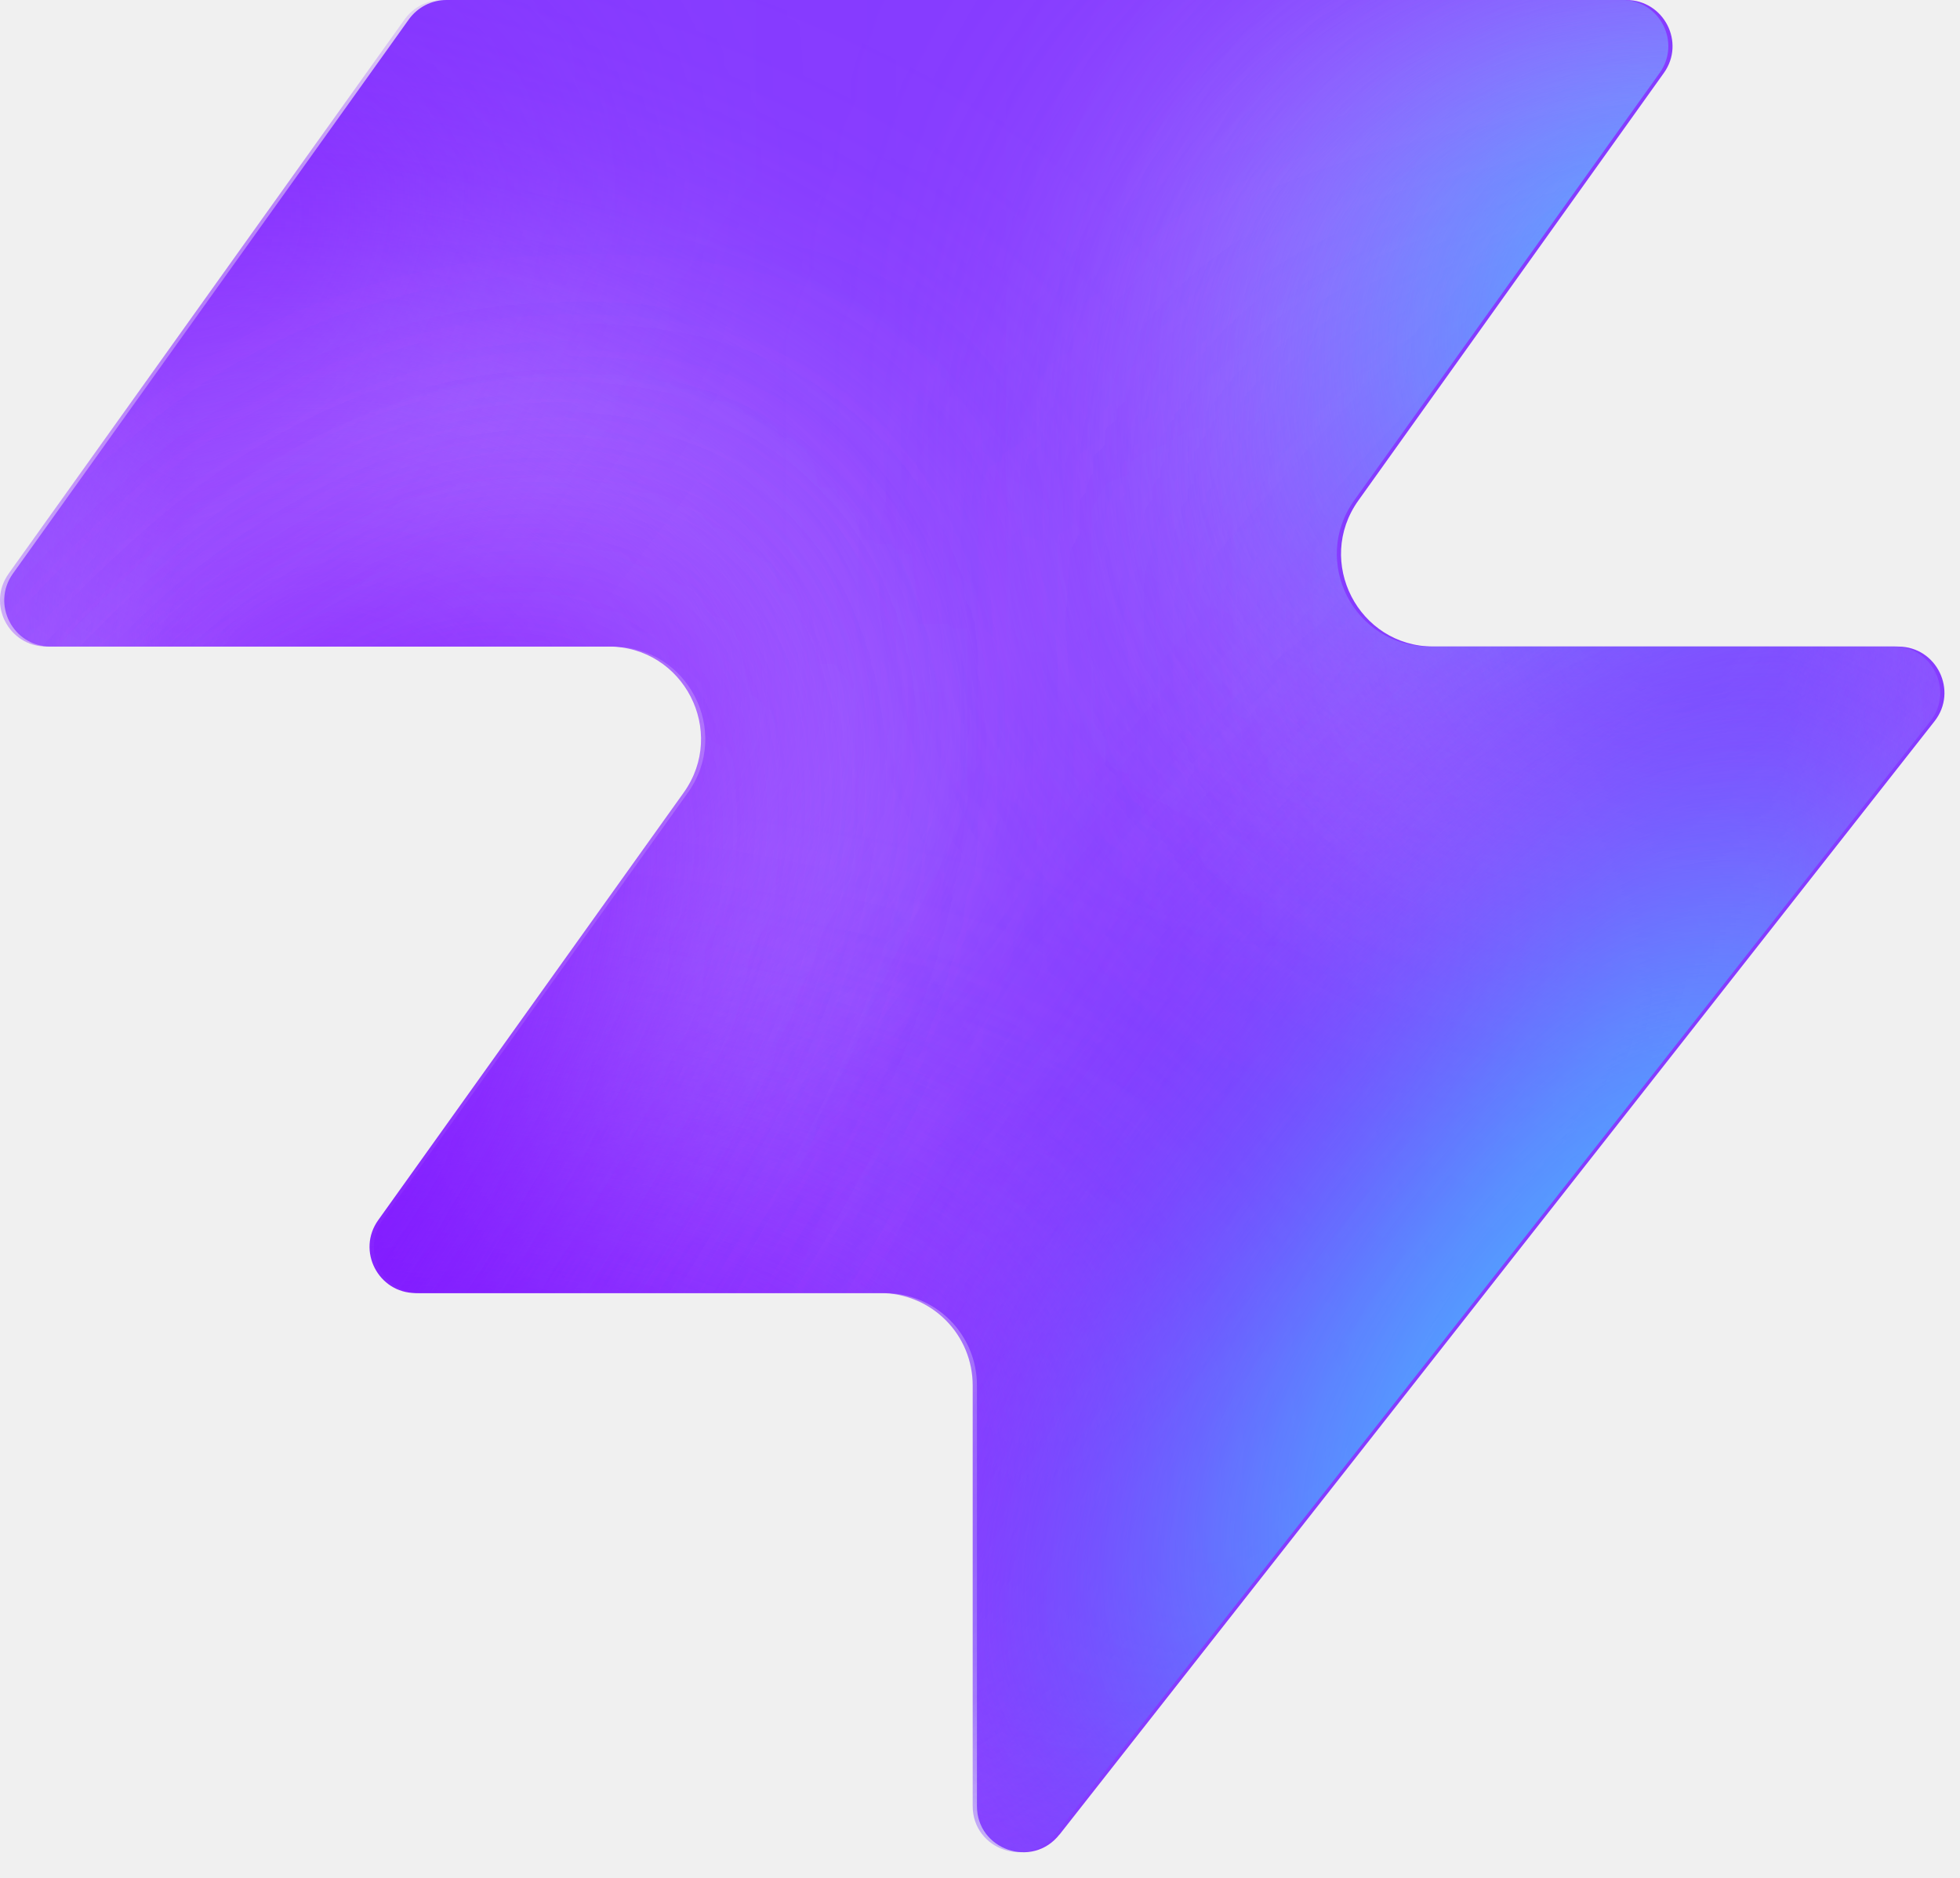
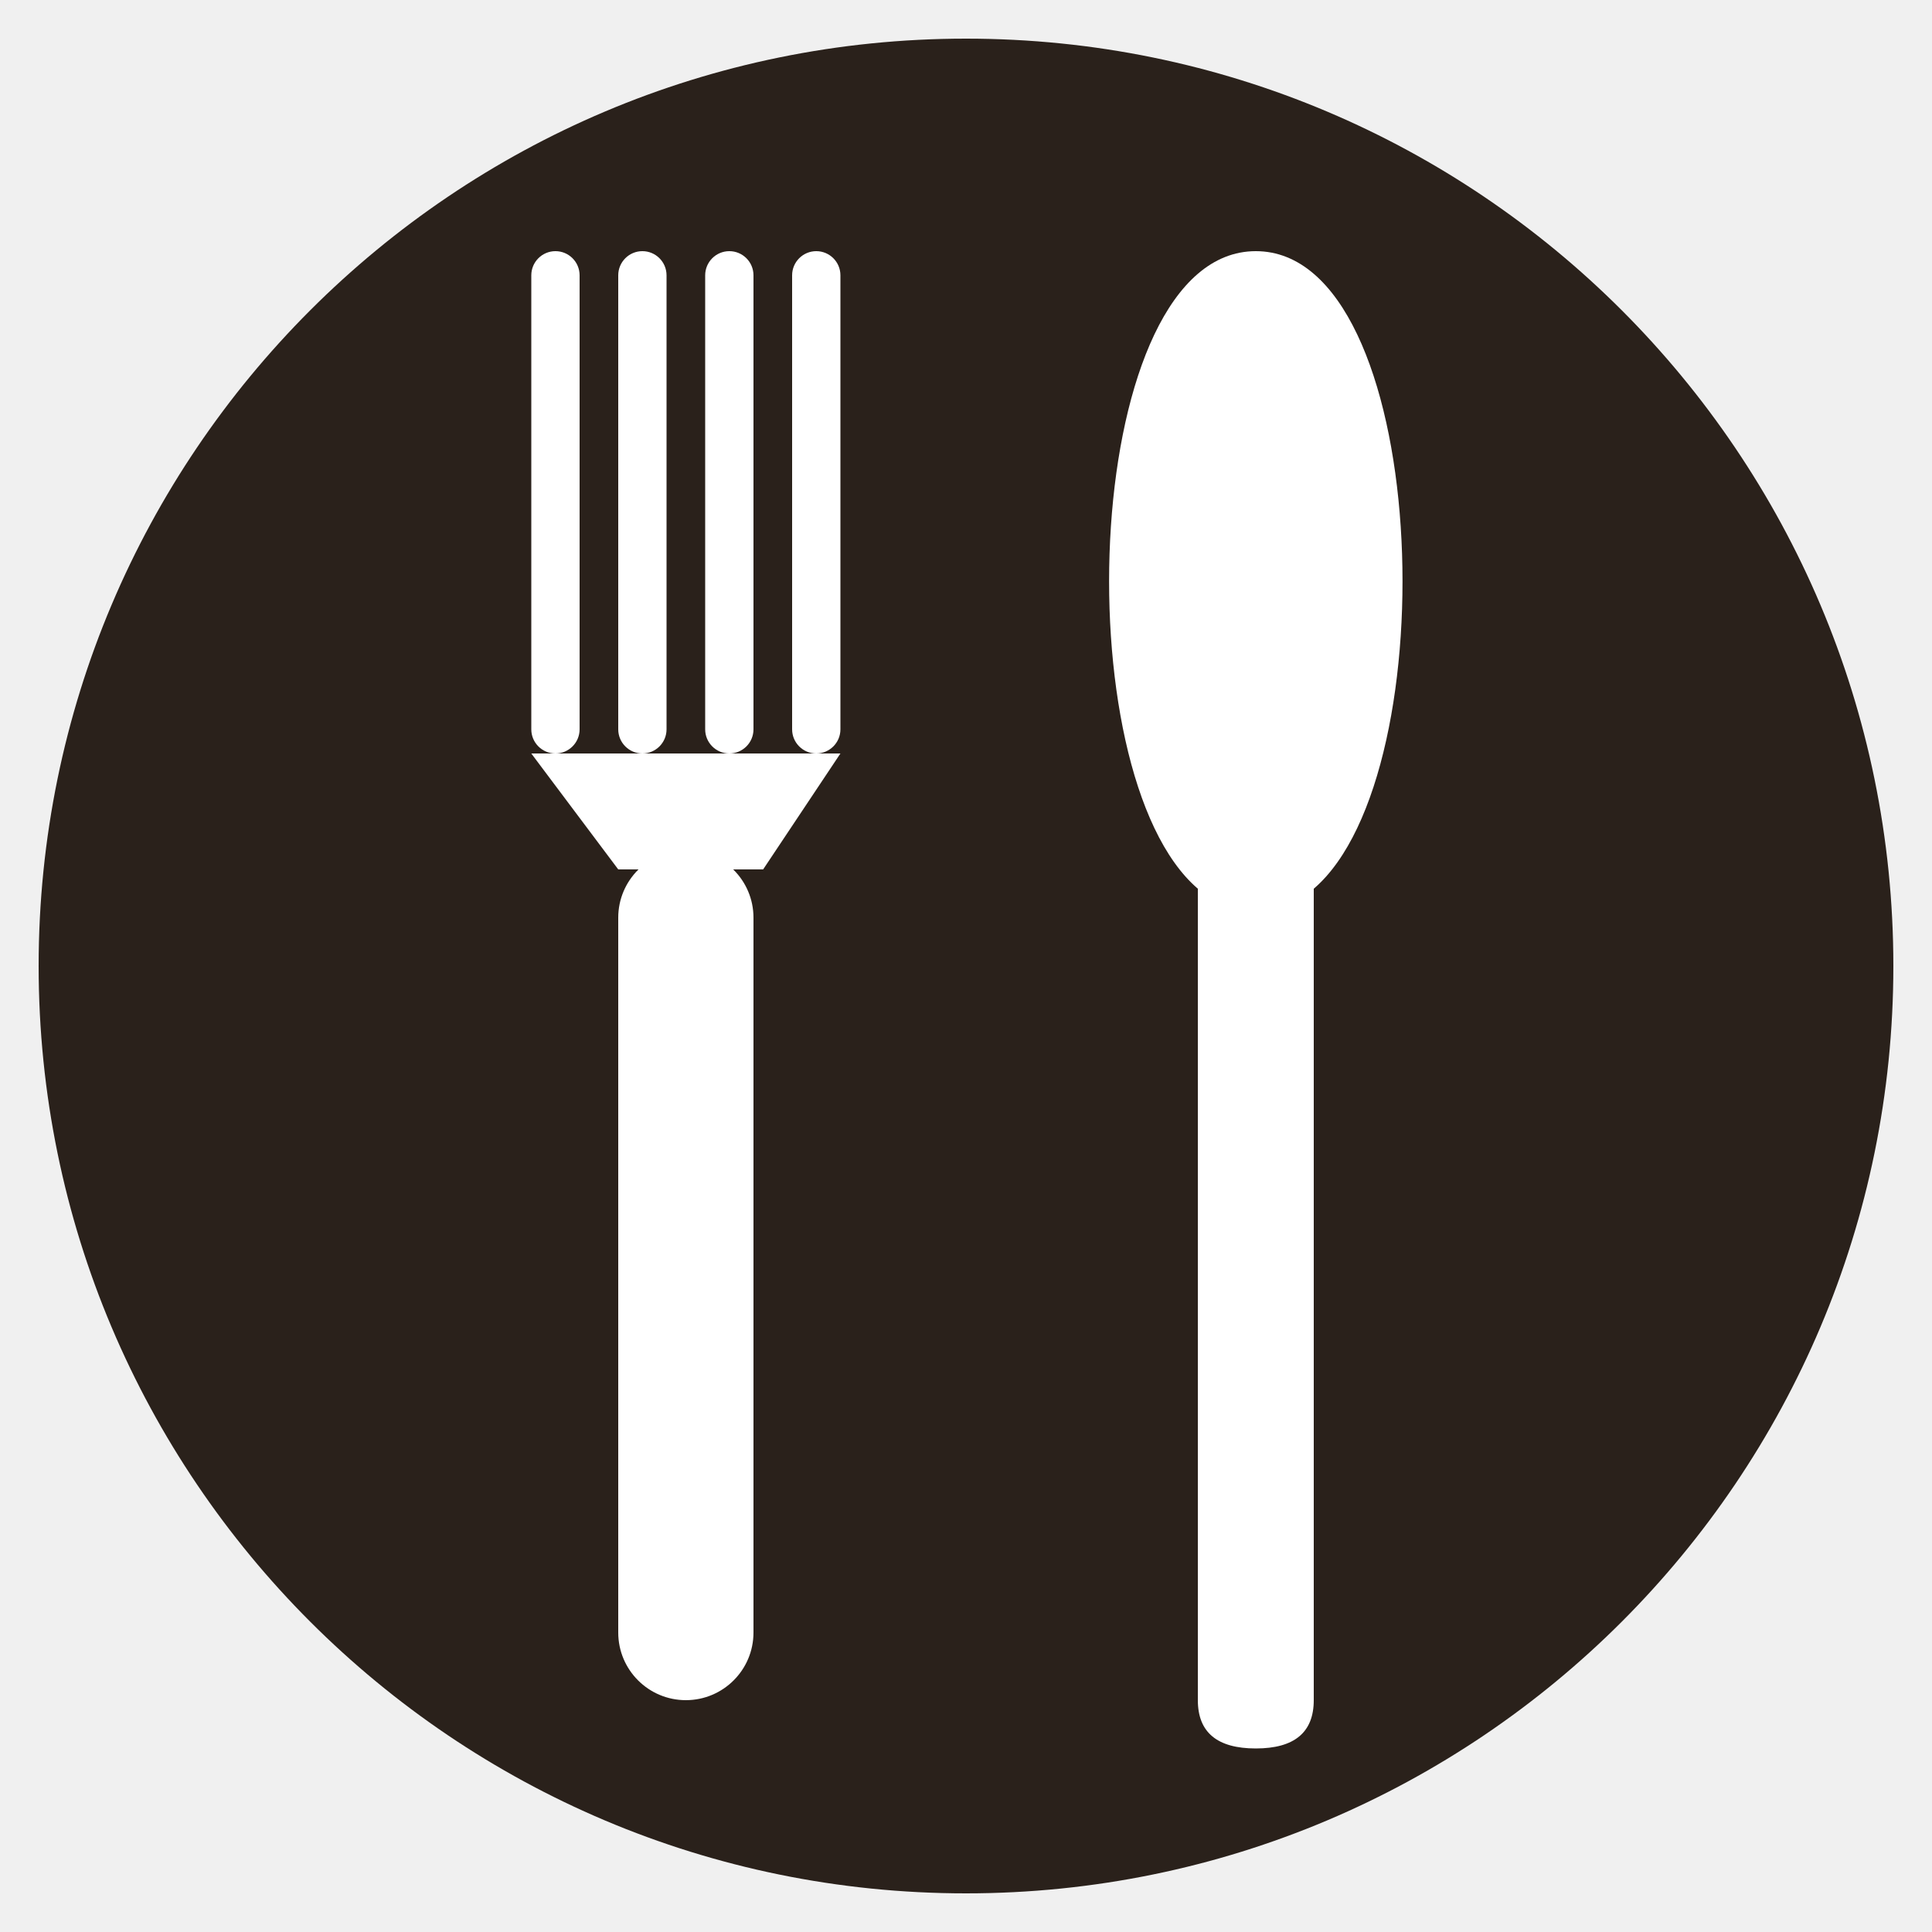
- <svg xmlns="http://www.w3.org/2000/svg" width="48" height="46" fill="none" viewBox="0 0 48 46">
-   <path fill="#863bff" d="M25.946 44.938c-.664.845-2.021.375-2.021-.698V33.937a2.26 2.26 0 0 0-2.262-2.262H10.287c-.92 0-1.456-1.04-.92-1.788l7.48-10.471c1.07-1.497 0-3.578-1.842-3.578H1.237c-.92 0-1.456-1.04-.92-1.788L10.013.474c.214-.297.556-.474.92-.474h28.894c.92 0 1.456 1.04.92 1.788l-7.48 10.471c-1.07 1.498 0 3.579 1.842 3.579h11.377c.943 0 1.473 1.088.89 1.83L25.947 44.94z" style="fill:#863bff;fill:color(display-p3 .525 .23 1);fill-opacity:1" />
-   <mask id="a" width="48" height="46" x="0" y="0" maskUnits="userSpaceOnUse" style="mask-type:alpha">
-     <path fill="#000" d="M25.842 44.938c-.664.844-2.021.375-2.021-.698V33.937a2.26 2.26 0 0 0-2.262-2.262H10.183c-.92 0-1.456-1.04-.92-1.788l7.48-10.471c1.07-1.498 0-3.579-1.842-3.579H1.133c-.92 0-1.456-1.04-.92-1.787L9.91.473c.214-.297.556-.474.92-.474h28.894c.92 0 1.456 1.04.92 1.788l-7.48 10.471c-1.07 1.498 0 3.578 1.842 3.578h11.377c.943 0 1.473 1.088.89 1.832L25.843 44.94z" style="fill:#000;fill-opacity:1" />
-   </mask>
-   <g mask="url(#a)">
-     <g filter="url(#b)">
-       <ellipse cx="5.508" cy="14.704" fill="#ede6ff" rx="5.508" ry="14.704" style="fill:#ede6ff;fill:color(display-p3 .927 .903 1);fill-opacity:1" transform="matrix(.00324 1 1 -.00324 -4.47 31.516)" />
-     </g>
-     <g filter="url(#c)">
-       <ellipse cx="10.399" cy="29.851" fill="#ede6ff" rx="10.399" ry="29.851" style="fill:#ede6ff;fill:color(display-p3 .927 .903 1);fill-opacity:1" transform="matrix(.00324 1 1 -.00324 -39.328 7.883)" />
-     </g>
-     <g filter="url(#d)">
-       <ellipse cx="5.508" cy="30.487" fill="#7e14ff" rx="5.508" ry="30.487" style="fill:#7e14ff;fill:color(display-p3 .492 .077 1);fill-opacity:1" transform="rotate(89.814 -25.913 -14.639)scale(1 -1)" />
-     </g>
-     <g filter="url(#e)">
-       <ellipse cx="5.508" cy="30.599" fill="#7e14ff" rx="5.508" ry="30.599" style="fill:#7e14ff;fill:color(display-p3 .492 .077 1);fill-opacity:1" transform="rotate(89.814 -32.644 -3.334)scale(1 -1)" />
-     </g>
-     <g filter="url(#f)">
-       <ellipse cx="5.508" cy="30.599" fill="#7e14ff" rx="5.508" ry="30.599" style="fill:#7e14ff;fill:color(display-p3 .492 .077 1);fill-opacity:1" transform="matrix(.00324 1 1 -.00324 -34.34 30.47)" />
-     </g>
-     <g filter="url(#g)">
-       <ellipse cx="14.072" cy="22.078" fill="#ede6ff" rx="14.072" ry="22.078" style="fill:#ede6ff;fill:color(display-p3 .927 .903 1);fill-opacity:1" transform="rotate(93.35 24.506 48.493)scale(-1 1)" />
-     </g>
-     <g filter="url(#h)">
-       <ellipse cx="3.47" cy="21.501" fill="#7e14ff" rx="3.47" ry="21.501" style="fill:#7e14ff;fill:color(display-p3 .492 .077 1);fill-opacity:1" transform="rotate(89.009 28.708 47.59)scale(-1 1)" />
-     </g>
-     <g filter="url(#i)">
-       <ellipse cx="3.47" cy="21.501" fill="#7e14ff" rx="3.47" ry="21.501" style="fill:#7e14ff;fill:color(display-p3 .492 .077 1);fill-opacity:1" transform="rotate(89.009 28.708 47.59)scale(-1 1)" />
-     </g>
-     <g filter="url(#j)">
-       <ellipse cx=".387" cy="8.972" fill="#7e14ff" rx="4.407" ry="29.108" style="fill:#7e14ff;fill:color(display-p3 .492 .077 1);fill-opacity:1" transform="rotate(39.51 .387 8.972)" />
-     </g>
-     <g filter="url(#k)">
-       <ellipse cx="47.523" cy="-6.092" fill="#7e14ff" rx="4.407" ry="29.108" style="fill:#7e14ff;fill:color(display-p3 .492 .077 1);fill-opacity:1" transform="rotate(37.892 47.523 -6.092)" />
-     </g>
-     <g filter="url(#l)">
-       <ellipse cx="41.412" cy="6.333" fill="#47bfff" rx="5.971" ry="9.665" style="fill:#47bfff;fill:color(display-p3 .28 .748 1);fill-opacity:1" transform="rotate(37.892 41.412 6.333)" />
-     </g>
-     <g filter="url(#m)">
-       <ellipse cx="-1.879" cy="38.332" fill="#7e14ff" rx="4.407" ry="29.108" style="fill:#7e14ff;fill:color(display-p3 .492 .077 1);fill-opacity:1" transform="rotate(37.892 -1.88 38.332)" />
-     </g>
-     <g filter="url(#n)">
-       <ellipse cx="-1.879" cy="38.332" fill="#7e14ff" rx="4.407" ry="29.108" style="fill:#7e14ff;fill:color(display-p3 .492 .077 1);fill-opacity:1" transform="rotate(37.892 -1.88 38.332)" />
-     </g>
-     <g filter="url(#o)">
-       <ellipse cx="35.651" cy="29.907" fill="#7e14ff" rx="4.407" ry="29.108" style="fill:#7e14ff;fill:color(display-p3 .492 .077 1);fill-opacity:1" transform="rotate(37.892 35.651 29.907)" />
-     </g>
-     <g filter="url(#p)">
-       <ellipse cx="38.418" cy="32.4" fill="#47bfff" rx="5.971" ry="15.297" style="fill:#47bfff;fill:color(display-p3 .28 .748 1);fill-opacity:1" transform="rotate(37.892 38.418 32.4)" />
-     </g>
-   </g>
-   <defs>
-     <filter id="b" width="60.045" height="41.654" x="-19.77" y="16.149" color-interpolation-filters="sRGB" filterUnits="userSpaceOnUse">
-       <feFlood flood-opacity="0" result="BackgroundImageFix" />
-       <feBlend in="SourceGraphic" in2="BackgroundImageFix" result="shape" />
-       <feGaussianBlur result="effect1_foregroundBlur_2002_17158" stdDeviation="7.659" />
-     </filter>
-     <filter id="c" width="90.34" height="51.437" x="-54.613" y="-7.533" color-interpolation-filters="sRGB" filterUnits="userSpaceOnUse">
-       <feFlood flood-opacity="0" result="BackgroundImageFix" />
-       <feBlend in="SourceGraphic" in2="BackgroundImageFix" result="shape" />
-       <feGaussianBlur result="effect1_foregroundBlur_2002_17158" stdDeviation="7.659" />
-     </filter>
-     <filter id="d" width="79.355" height="29.4" x="-49.64" y="2.03" color-interpolation-filters="sRGB" filterUnits="userSpaceOnUse">
-       <feFlood flood-opacity="0" result="BackgroundImageFix" />
-       <feBlend in="SourceGraphic" in2="BackgroundImageFix" result="shape" />
-       <feGaussianBlur result="effect1_foregroundBlur_2002_17158" stdDeviation="4.596" />
-     </filter>
-     <filter id="e" width="79.579" height="29.4" x="-45.045" y="20.029" color-interpolation-filters="sRGB" filterUnits="userSpaceOnUse">
-       <feFlood flood-opacity="0" result="BackgroundImageFix" />
-       <feBlend in="SourceGraphic" in2="BackgroundImageFix" result="shape" />
-       <feGaussianBlur result="effect1_foregroundBlur_2002_17158" stdDeviation="4.596" />
-     </filter>
-     <filter id="f" width="79.579" height="29.4" x="-43.513" y="21.178" color-interpolation-filters="sRGB" filterUnits="userSpaceOnUse">
-       <feFlood flood-opacity="0" result="BackgroundImageFix" />
-       <feBlend in="SourceGraphic" in2="BackgroundImageFix" result="shape" />
-       <feGaussianBlur result="effect1_foregroundBlur_2002_17158" stdDeviation="4.596" />
-     </filter>
-     <filter id="g" width="74.749" height="58.852" x="15.756" y="-17.901" color-interpolation-filters="sRGB" filterUnits="userSpaceOnUse">
-       <feFlood flood-opacity="0" result="BackgroundImageFix" />
-       <feBlend in="SourceGraphic" in2="BackgroundImageFix" result="shape" />
-       <feGaussianBlur result="effect1_foregroundBlur_2002_17158" stdDeviation="7.659" />
-     </filter>
-     <filter id="h" width="61.377" height="25.362" x="23.548" y="2.284" color-interpolation-filters="sRGB" filterUnits="userSpaceOnUse">
-       <feFlood flood-opacity="0" result="BackgroundImageFix" />
-       <feBlend in="SourceGraphic" in2="BackgroundImageFix" result="shape" />
-       <feGaussianBlur result="effect1_foregroundBlur_2002_17158" stdDeviation="4.596" />
-     </filter>
-     <filter id="i" width="61.377" height="25.362" x="23.548" y="2.284" color-interpolation-filters="sRGB" filterUnits="userSpaceOnUse">
-       <feFlood flood-opacity="0" result="BackgroundImageFix" />
-       <feBlend in="SourceGraphic" in2="BackgroundImageFix" result="shape" />
-       <feGaussianBlur result="effect1_foregroundBlur_2002_17158" stdDeviation="4.596" />
-     </filter>
-     <filter id="j" width="56.045" height="63.649" x="-27.636" y="-22.853" color-interpolation-filters="sRGB" filterUnits="userSpaceOnUse">
-       <feFlood flood-opacity="0" result="BackgroundImageFix" />
-       <feBlend in="SourceGraphic" in2="BackgroundImageFix" result="shape" />
-       <feGaussianBlur result="effect1_foregroundBlur_2002_17158" stdDeviation="4.596" />
-     </filter>
-     <filter id="k" width="54.814" height="64.646" x="20.116" y="-38.415" color-interpolation-filters="sRGB" filterUnits="userSpaceOnUse">
-       <feFlood flood-opacity="0" result="BackgroundImageFix" />
-       <feBlend in="SourceGraphic" in2="BackgroundImageFix" result="shape" />
-       <feGaussianBlur result="effect1_foregroundBlur_2002_17158" stdDeviation="4.596" />
-     </filter>
-     <filter id="l" width="33.541" height="35.313" x="24.641" y="-11.323" color-interpolation-filters="sRGB" filterUnits="userSpaceOnUse">
-       <feFlood flood-opacity="0" result="BackgroundImageFix" />
-       <feBlend in="SourceGraphic" in2="BackgroundImageFix" result="shape" />
-       <feGaussianBlur result="effect1_foregroundBlur_2002_17158" stdDeviation="4.596" />
-     </filter>
-     <filter id="m" width="54.814" height="64.646" x="-29.286" y="6.009" color-interpolation-filters="sRGB" filterUnits="userSpaceOnUse">
-       <feFlood flood-opacity="0" result="BackgroundImageFix" />
-       <feBlend in="SourceGraphic" in2="BackgroundImageFix" result="shape" />
-       <feGaussianBlur result="effect1_foregroundBlur_2002_17158" stdDeviation="4.596" />
-     </filter>
-     <filter id="n" width="54.814" height="64.646" x="-29.286" y="6.009" color-interpolation-filters="sRGB" filterUnits="userSpaceOnUse">
-       <feFlood flood-opacity="0" result="BackgroundImageFix" />
-       <feBlend in="SourceGraphic" in2="BackgroundImageFix" result="shape" />
-       <feGaussianBlur result="effect1_foregroundBlur_2002_17158" stdDeviation="4.596" />
-     </filter>
-     <filter id="o" width="54.814" height="64.646" x="8.244" y="-2.416" color-interpolation-filters="sRGB" filterUnits="userSpaceOnUse">
-       <feFlood flood-opacity="0" result="BackgroundImageFix" />
-       <feBlend in="SourceGraphic" in2="BackgroundImageFix" result="shape" />
-       <feGaussianBlur result="effect1_foregroundBlur_2002_17158" stdDeviation="4.596" />
-     </filter>
-     <filter id="p" width="39.409" height="43.623" x="18.713" y="10.588" color-interpolation-filters="sRGB" filterUnits="userSpaceOnUse">
-       <feFlood flood-opacity="0" result="BackgroundImageFix" />
-       <feBlend in="SourceGraphic" in2="BackgroundImageFix" result="shape" />
-       <feGaussianBlur result="effect1_foregroundBlur_2002_17158" stdDeviation="4.596" />
-     </filter>
-   </defs>
+ <svg xmlns="http://www.w3.org/2000/svg" viewBox="0 0 100 100">
+   <circle cx="50" cy="50" r="48" fill="#2a211b" />
+   <rect x="27.5" y="13" width="2.5" height="26" rx="1.25" fill="white" />
+   <rect x="32" y="13" width="2.5" height="26" rx="1.25" fill="white" />
+   <rect x="36.5" y="13" width="2.5" height="26" rx="1.25" fill="white" />
+   <rect x="41" y="13" width="2.5" height="26" rx="1.25" fill="white" />
+   <polygon points="27.5,39 43.5,39 39.5,45 32,45" fill="white" />
+   <rect x="32" y="44" width="7" height="44" rx="3.5" fill="white" />
+   <path d="M65 13     C56 13 55 40 62 46     L62 88 Q62 90.5 65 90.5 Q68 90.5 68 88     L68 46     C75 40 74 13 65 13 Z" fill="white" />
</svg>
